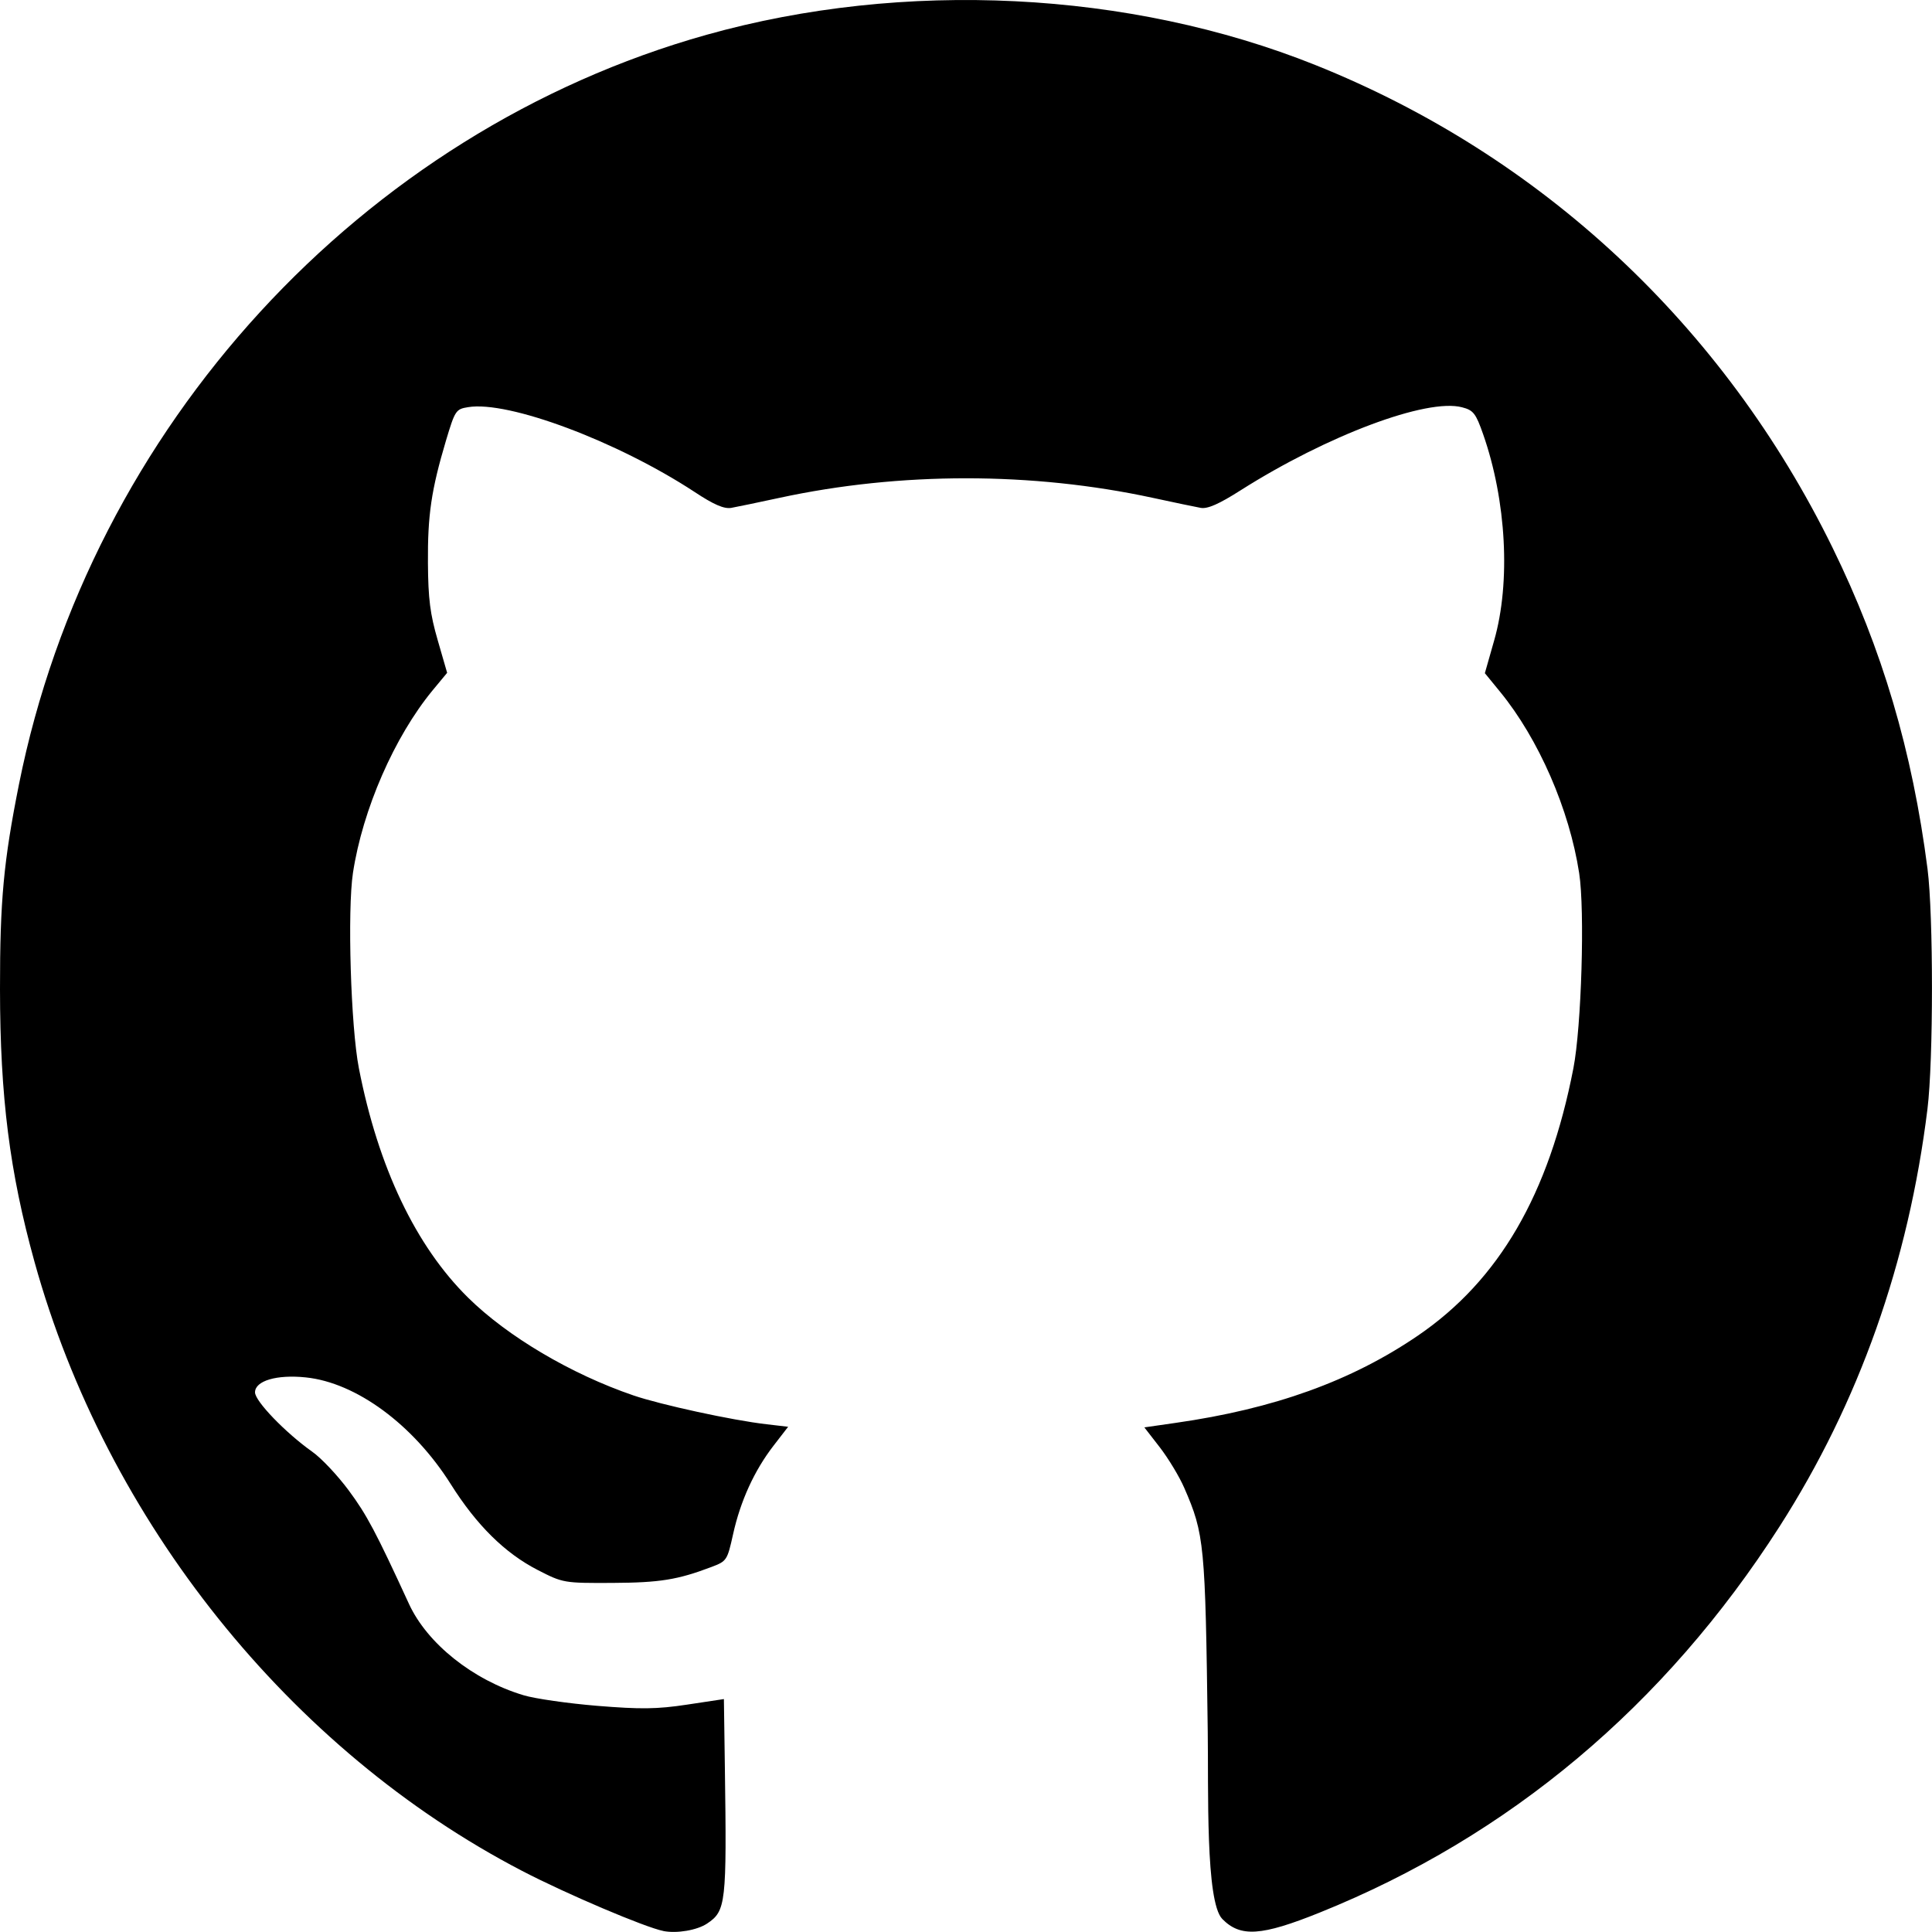
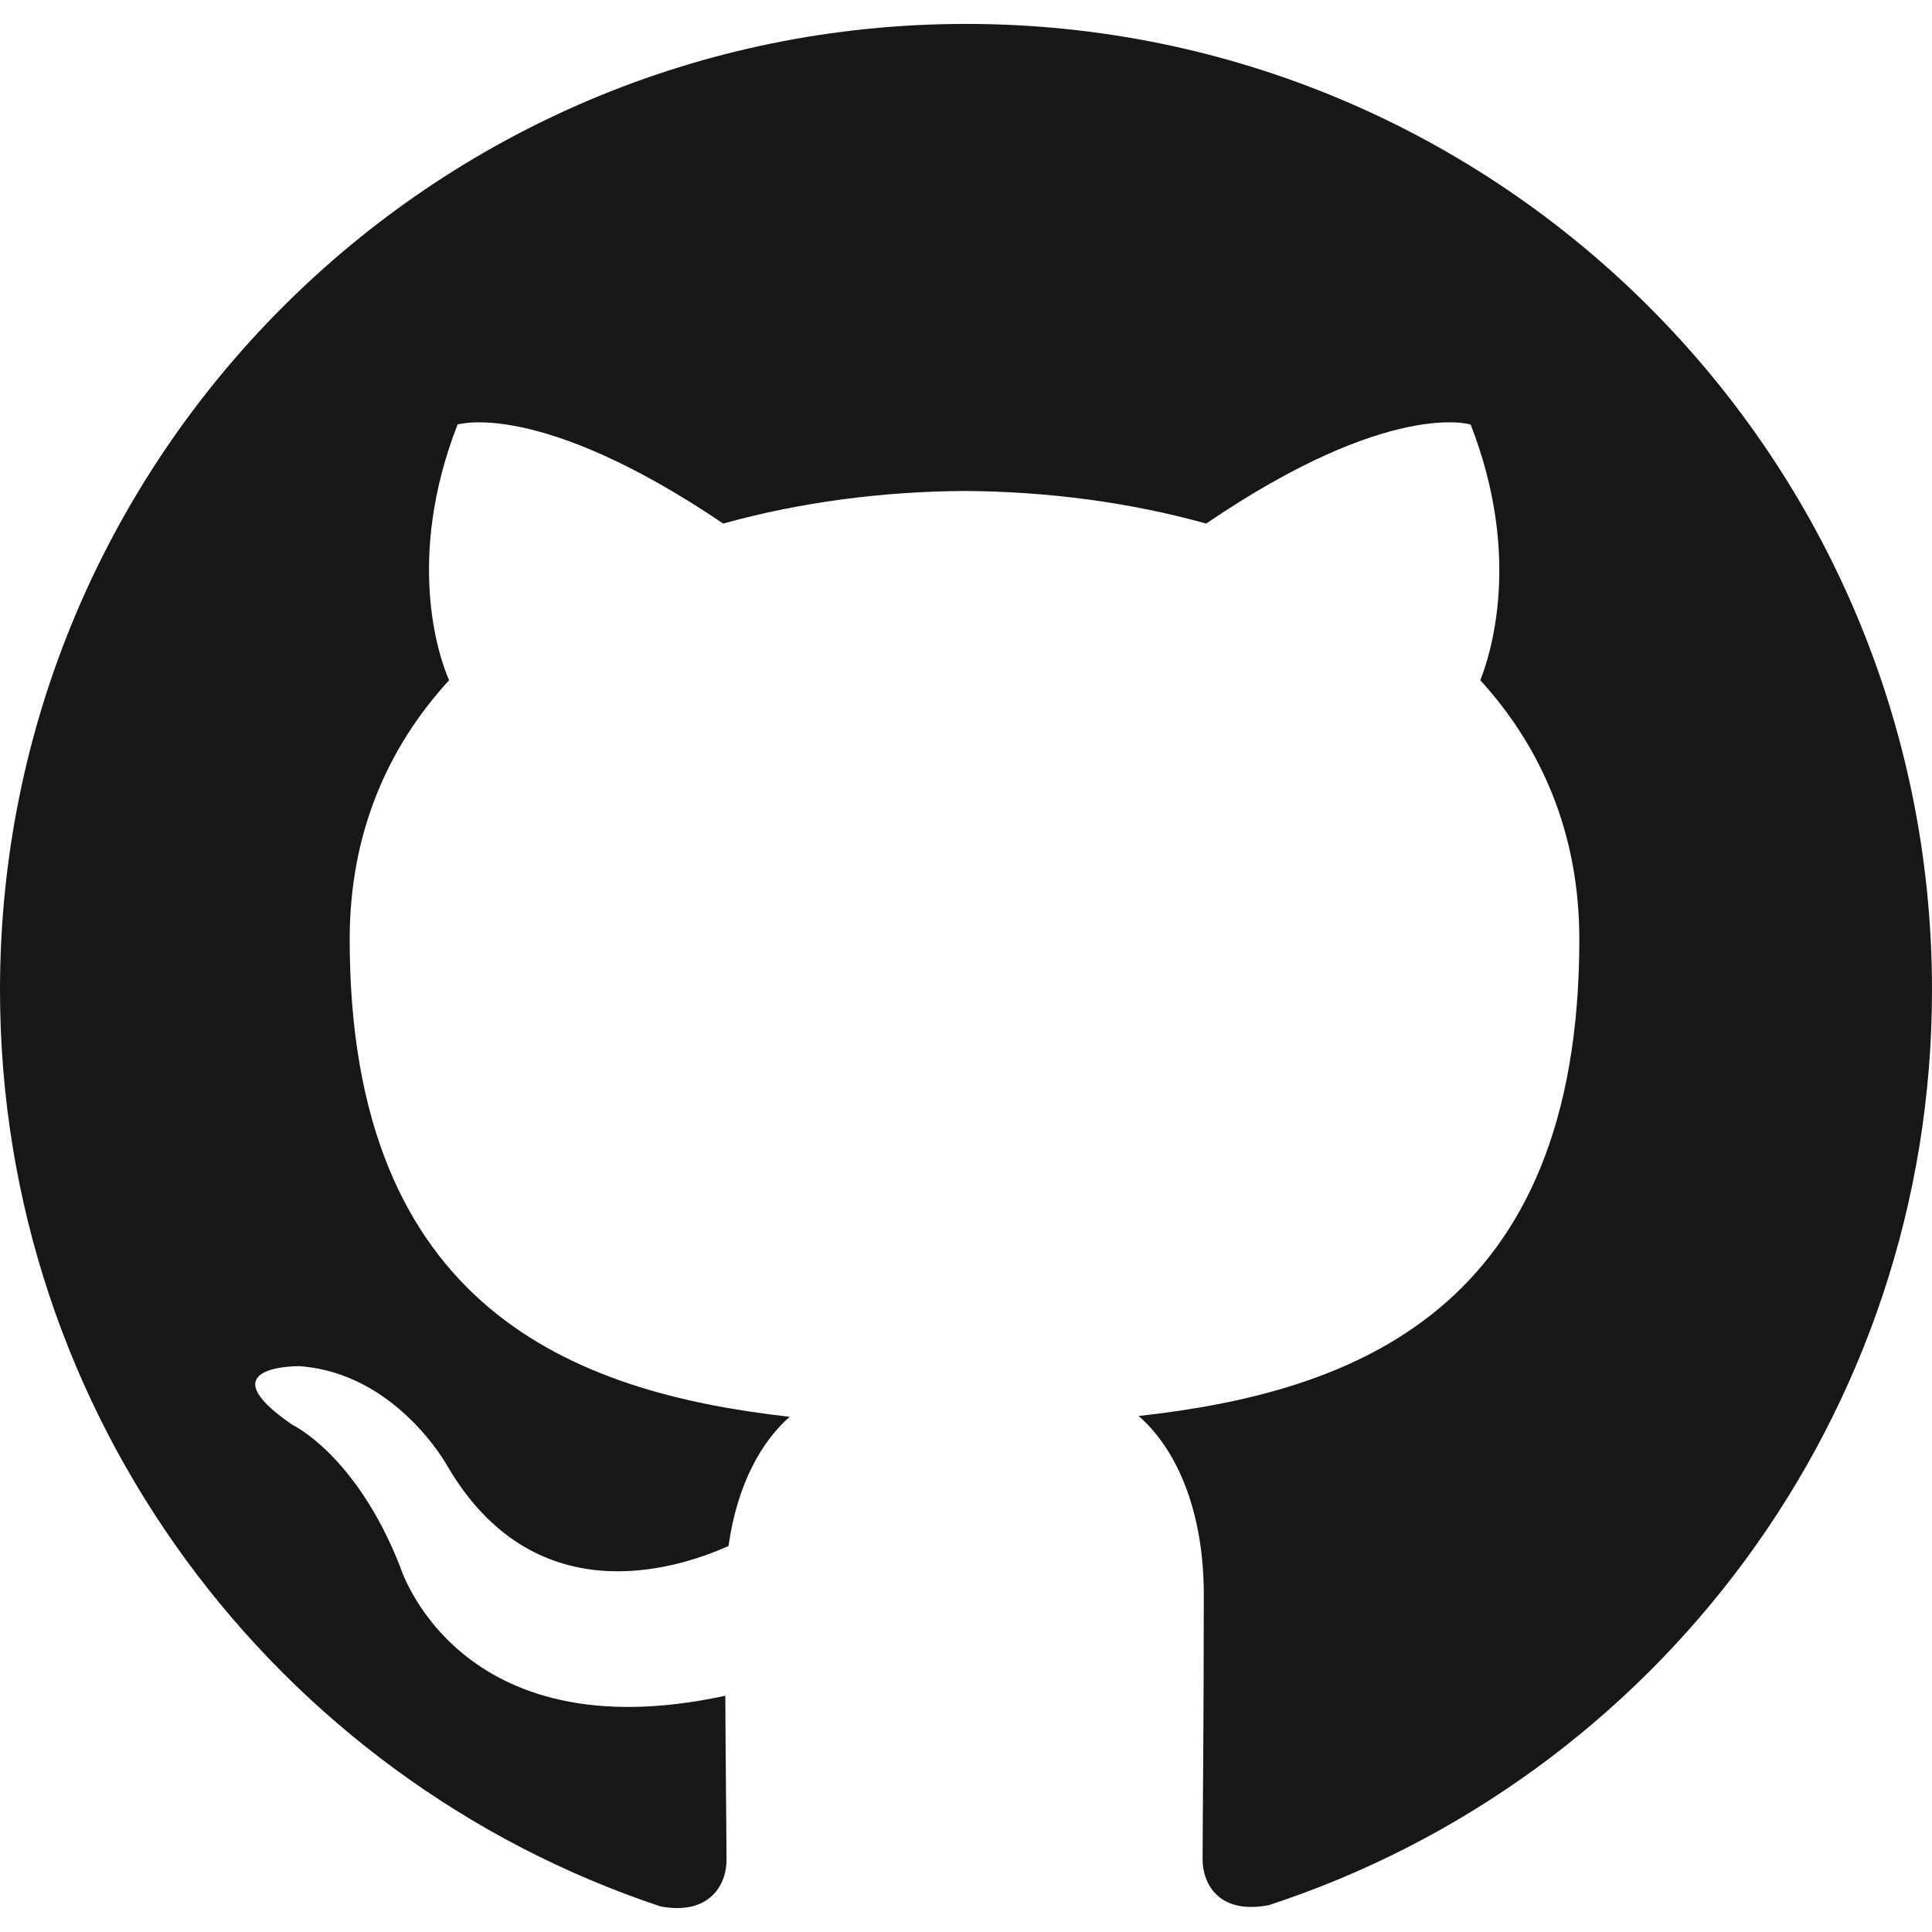
- <svg xmlns="http://www.w3.org/2000/svg" width="16" height="16" viewBox="0 0 16 16" fill="#000000">
-   <path d="M 5.495,15.992 C 5.343,15.962 4.691,15.685 4.324,15.494 2.4,14.494 0.881,12.596 0.286,10.451 0.08,9.708 7.4965039e-4,9.083 8.8866911e-6,8.191 -5.9756643e-4,7.458 0.03,7.132 0.157,6.496 0.749,3.536 2.994,1.09 5.852,0.288 7.485,-0.17 9.354,-0.078 10.892,0.538 12.766,1.288 14.274,2.695 15.176,4.535 c 0.412,0.841 0.661,1.684 0.787,2.661 0.049,0.384 0.049,1.586 -5.56e-4,1.988 -0.157,1.272 -0.567,2.43 -1.225,3.458 -0.95,1.483 -2.238,2.565 -3.808,3.197 -0.484,0.195 -0.657,0.206 -0.807,0.053 C 9.982,15.749 10.009,14.811 10.002,14.339 9.982,12.786 9.974,12.705 9.808,12.323 9.767,12.228 9.675,12.077 9.605,11.986 l -0.128,-0.165 0.257,-0.037 c 0.82,-0.117 1.459,-0.348 2.01,-0.724 0.67,-0.458 1.083,-1.168 1.286,-2.212 0.067,-0.344 0.096,-1.308 0.048,-1.617 -0.081,-0.527 -0.335,-1.111 -0.655,-1.502 l -0.126,-0.154 0.077,-0.271 C 12.512,4.822 12.475,4.146 12.283,3.597 12.222,3.423 12.202,3.397 12.108,3.373 11.817,3.296 10.991,3.606 10.275,4.06 10.096,4.174 10.001,4.216 9.944,4.206 9.9,4.198 9.722,4.161 9.547,4.123 8.548,3.907 7.454,3.907 6.455,4.123 6.28,4.161 6.1,4.198 6.056,4.206 5.997,4.216 5.912,4.18 5.752,4.074 5.113,3.655 4.209,3.316 3.876,3.372 3.775,3.388 3.768,3.4 3.693,3.65 3.572,4.057 3.541,4.265 3.544,4.663 c 0.002,0.296 0.018,0.422 0.081,0.639 l 0.078,0.27 -0.121,0.146 c -0.316,0.384 -0.579,0.986 -0.659,1.511 -0.047,0.31 -0.018,1.274 0.049,1.617 0.16,0.822 0.472,1.475 0.906,1.902 0.326,0.321 0.852,0.632 1.367,0.808 0.224,0.077 0.822,0.207 1.103,0.239 l 0.179,0.021 -0.122,0.158 c -0.158,0.205 -0.273,0.456 -0.334,0.732 -0.048,0.216 -0.052,0.223 -0.179,0.271 -0.28,0.106 -0.427,0.13 -0.82,0.132 -0.402,0.002 -0.41,4.96e-4 -0.619,-0.107 -0.271,-0.139 -0.506,-0.371 -0.72,-0.711 -0.311,-0.493 -0.783,-0.841 -1.201,-0.884 -0.24,-0.025 -0.42,0.028 -0.42,0.124 0,0.073 0.252,0.334 0.473,0.491 0.076,0.053 0.212,0.198 0.303,0.321 0.149,0.201 0.224,0.342 0.499,0.94 0.151,0.328 0.529,0.63 0.948,0.756 0.095,0.029 0.37,0.068 0.611,0.088 0.358,0.029 0.494,0.028 0.744,-0.01 l 0.305,-0.046 0.008,0.563 c 0.016,1.131 0.009,1.192 -0.147,1.296 -0.082,0.055 -0.25,0.084 -0.362,0.062 z" />
+ <svg xmlns="http://www.w3.org/2000/svg" role="img" viewBox="0 0 24 24" width="16" height="16" fill="#181717">
+   <path d="M12 .297c-6.63 0-12 5.373-12 12 0 5.303 3.438 9.8 8.205 11.385.6.113.82-.258.82-.577 0-.285-.01-1.04-.015-2.04-3.338.724-4.042-1.61-4.042-1.61C4.422 18.07 3.633 17.7 3.633 17.7c-1.087-.744.084-.729.084-.729 1.205.084 1.838 1.236 1.838 1.236 1.07 1.835 2.809 1.305 3.495.998.108-.776.417-1.305.76-1.605-2.665-.3-5.466-1.332-5.466-5.93 0-1.31.465-2.38 1.235-3.22-.135-.303-.54-1.523.105-3.176 0 0 1.005-.322 3.3 1.23.96-.267 1.98-.399 3-.405 1.02.006 2.04.138 3 .405 2.28-1.552 3.285-1.23 3.285-1.23.645 1.653.24 2.873.12 3.176.765.84 1.23 1.91 1.23 3.22 0 4.61-2.805 5.625-5.475 5.92.42.36.81 1.096.81 2.22 0 1.606-.015 2.896-.015 3.286 0 .315.21.69.825.57C20.565 22.092 24 17.592 24 12.297c0-6.627-5.373-12-12-12" />
</svg>
